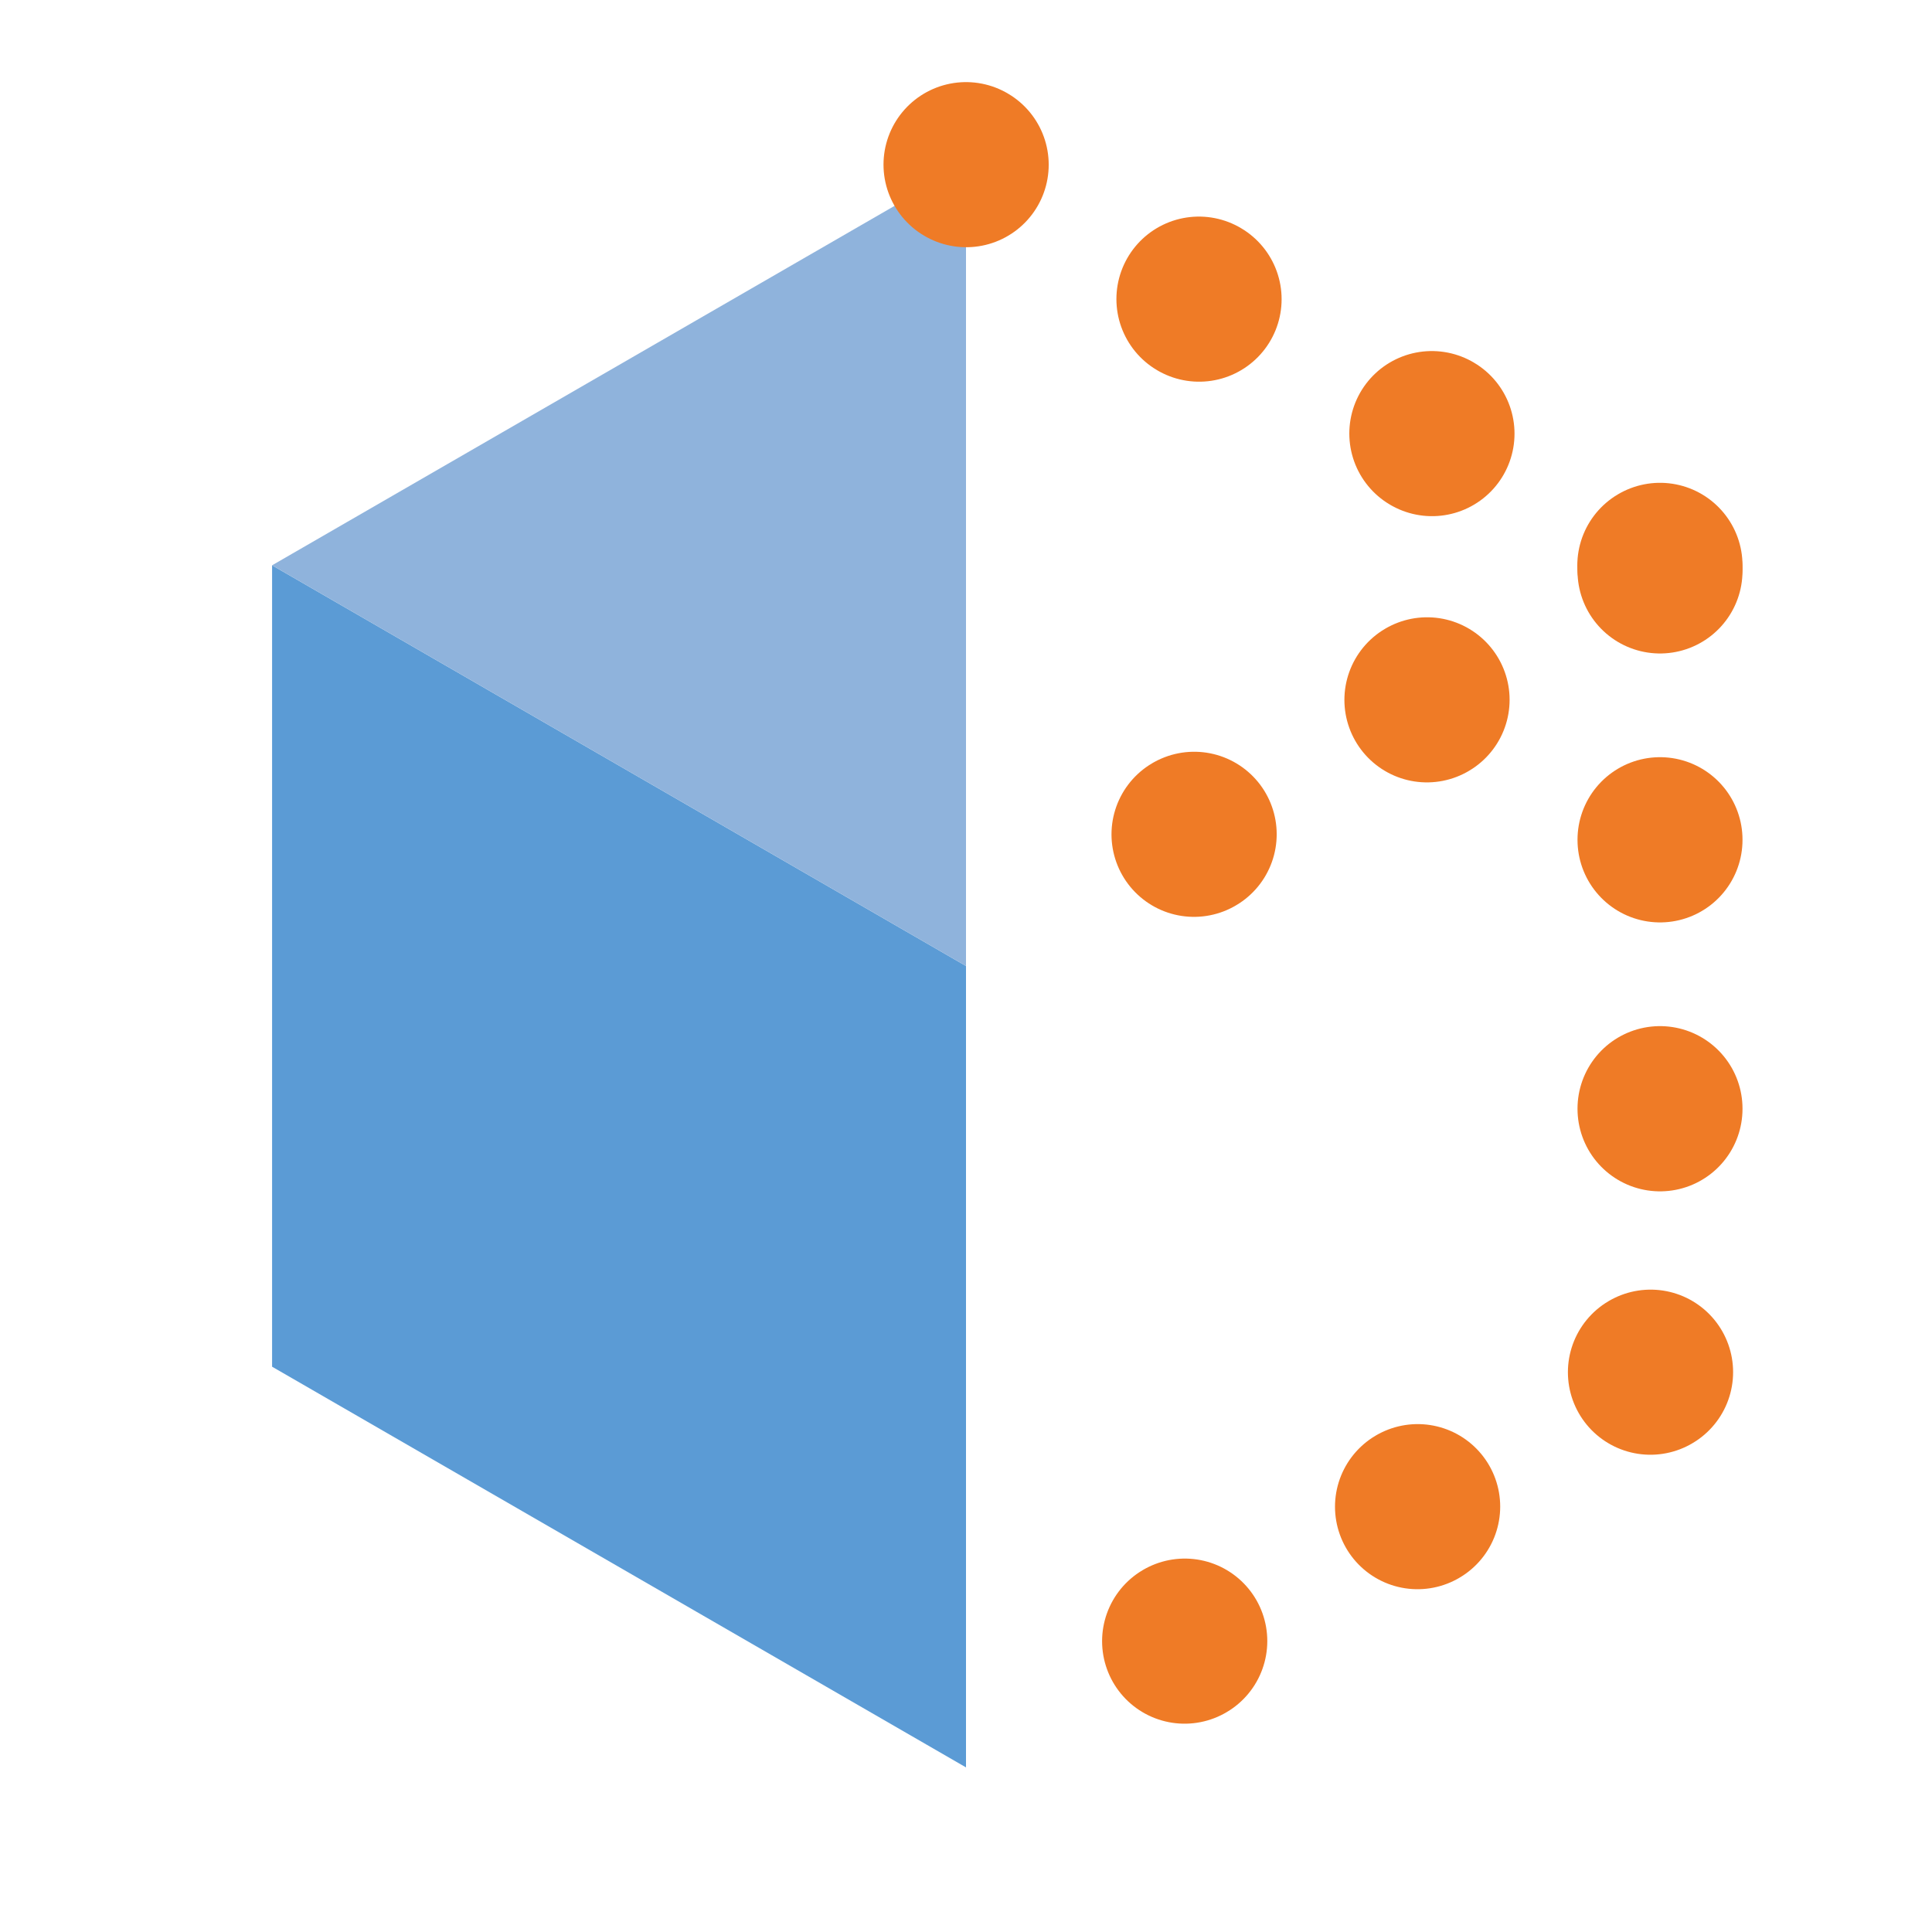
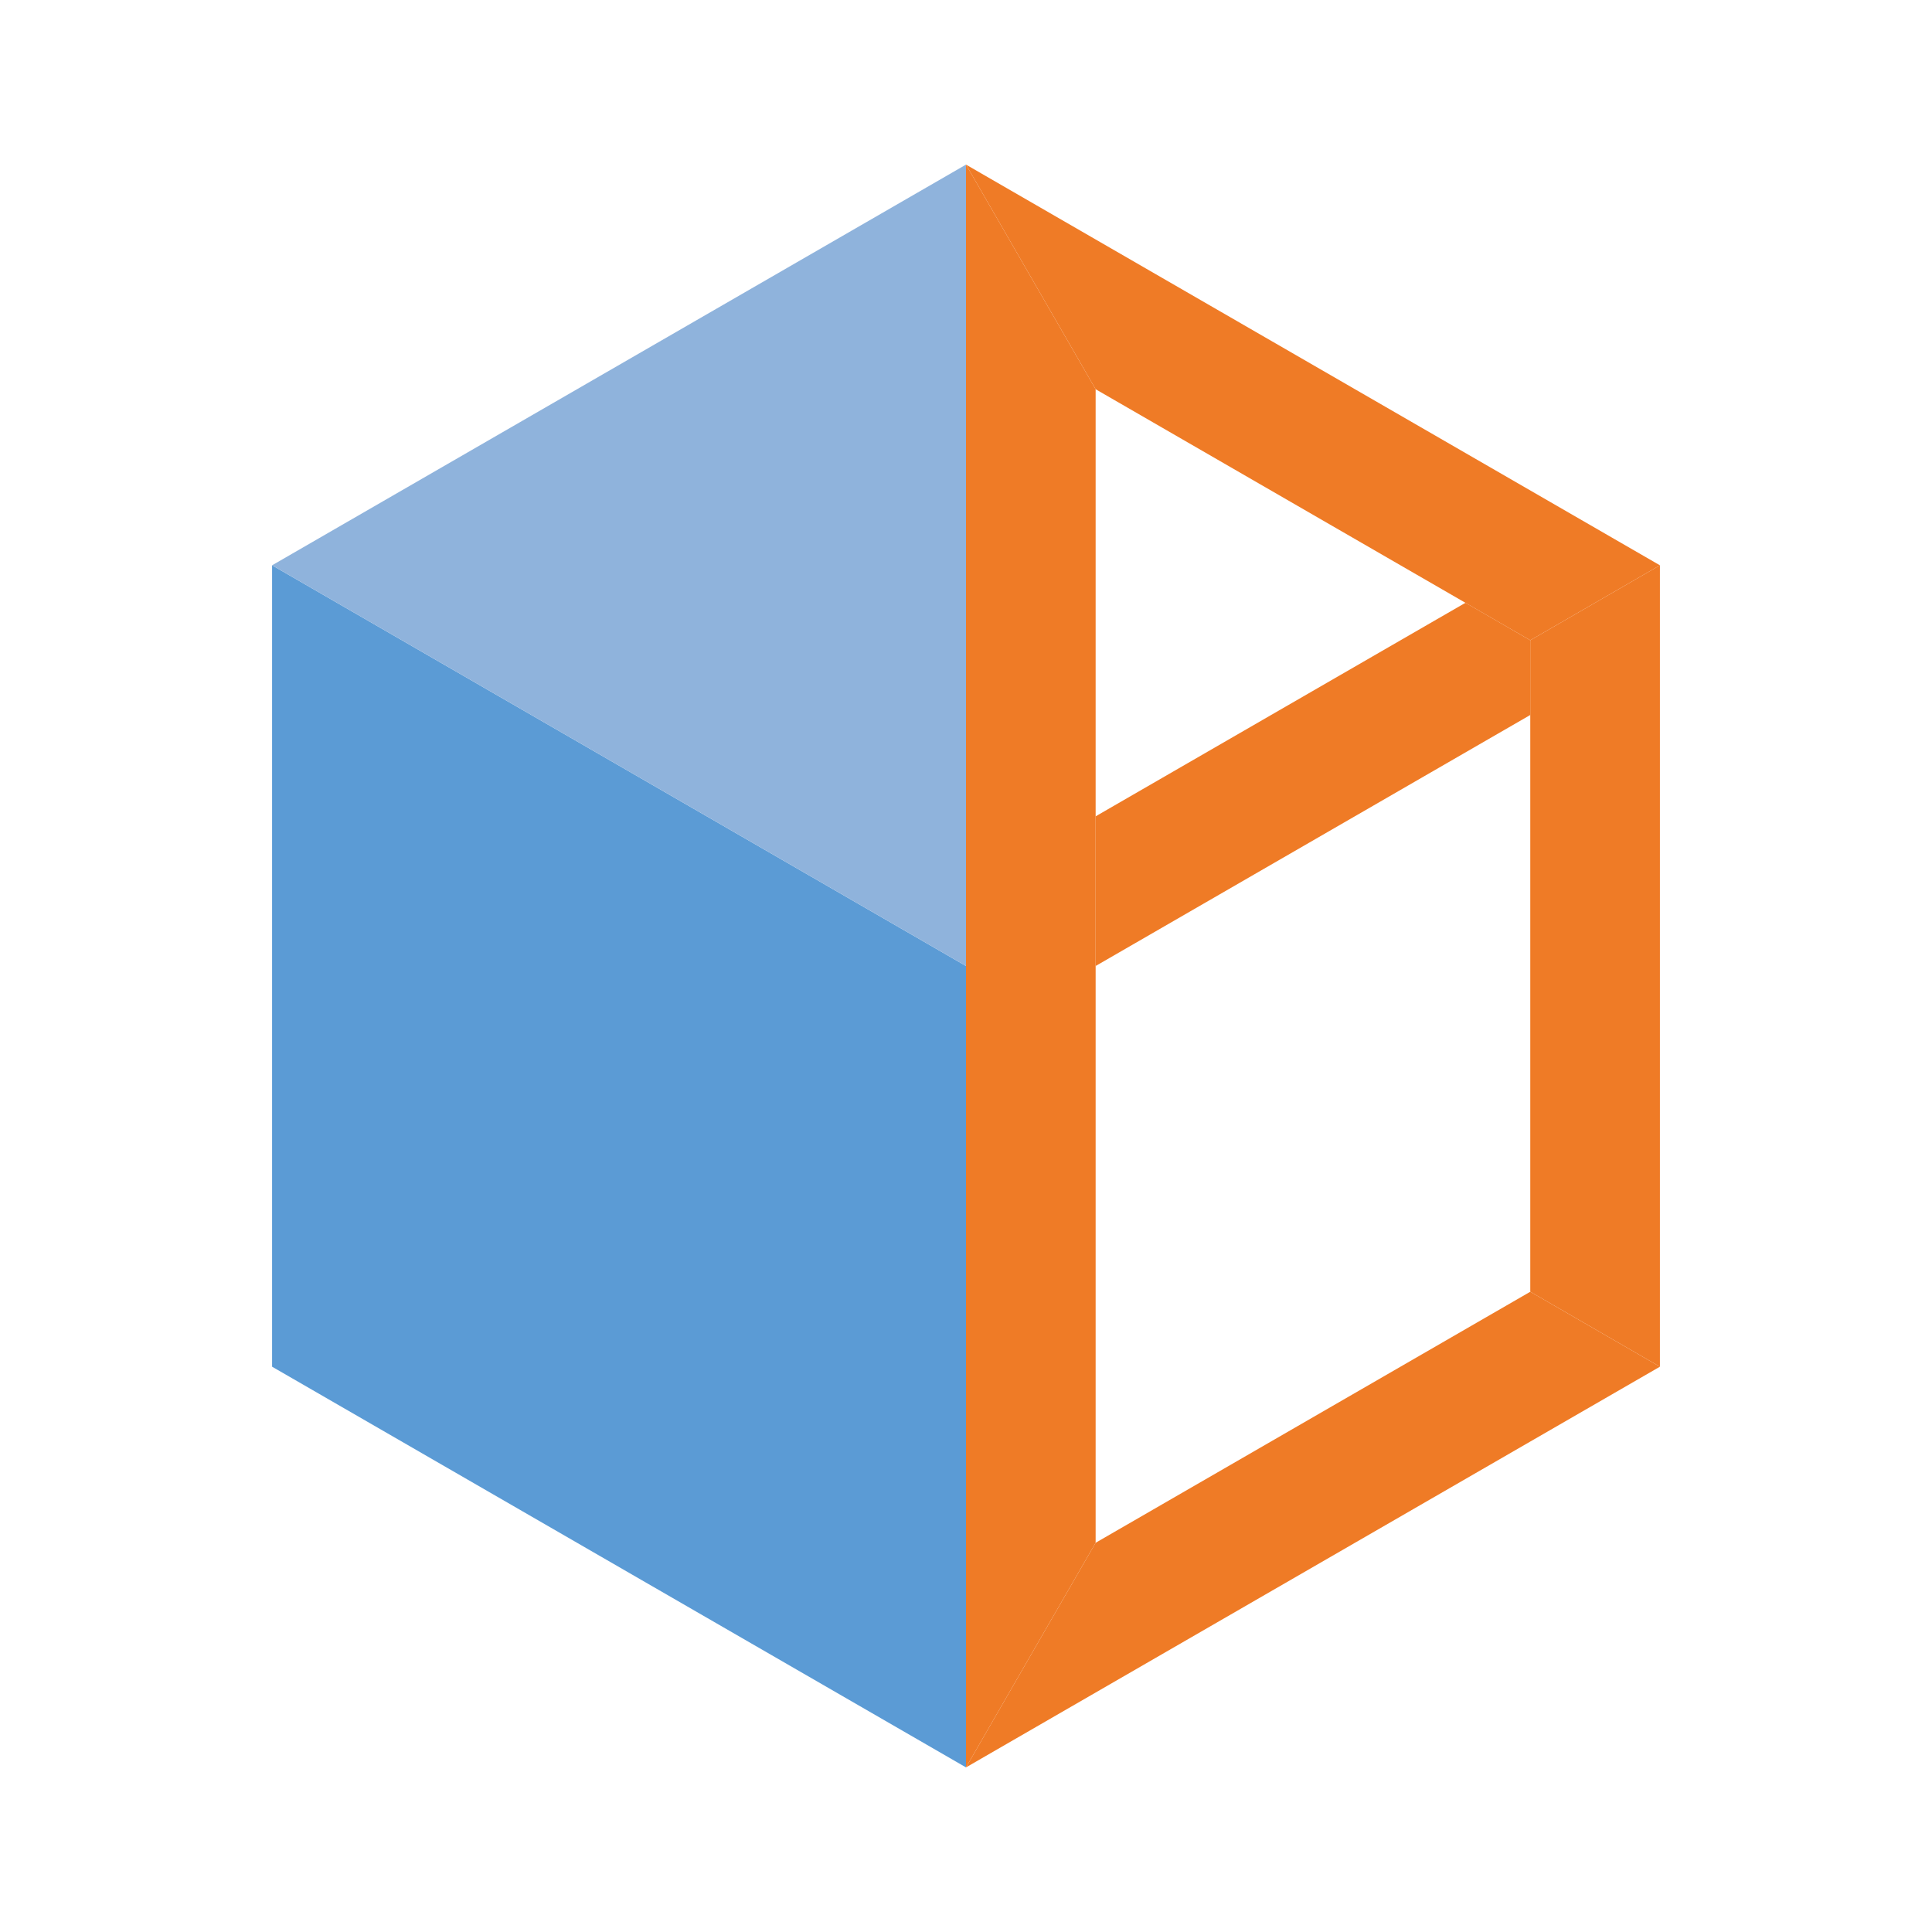
<svg xmlns="http://www.w3.org/2000/svg" viewBox="0 0 100 100" width="200" height="200">
  <g transform="translate(50,50) scale(1.22) translate(-50,-50)">
    <g id="real">
      <polygon points="20.56,33.00 50.00,50.00 50.00,84.00 20.56,67.00" fill="#5B9BD5" />
      <polygon points="50.00,16.00 50.00,50.00 20.56,33.00" fill="#8FB3DC" />
    </g>
-     <polyline class="twin" points="50,16 79.444,33 79.444,67 50,84" fill="none" stroke="#EF7B26" stroke-width="7" stroke-linecap="round" stroke-dasharray="0.01 11.4" />
-     <polyline class="twin" points="79.444,33 50,50" fill="none" stroke="#EF7B26" stroke-width="7" stroke-linecap="round" stroke-dasharray="0.01 11.4" />
+     <g id="twin">
+       <polygon points="50.00,16.00 79.44,33.00 73.94,36.18 55.50,25.53" fill="#EF7B26" />
+       <polygon points="79.44,33.00 79.44,67.00 73.94,63.82 73.94,36.18" fill="#EF7B26" />
+       <polygon points="79.44,67.00 50.00,84.00 55.50,74.47 73.94,63.82" fill="#EF7B26" />
+       <polygon points="50.00,84.00 50.00,16.00 55.50,25.53 55.50,74.47" fill="#EF7B26" />
+       <polygon points="71.19,34.59 73.94,36.18 73.94,39.35 55.50,50.00 55.50,43.65" fill="#EF7B26" />
+     </g>
  </g>
</svg>
